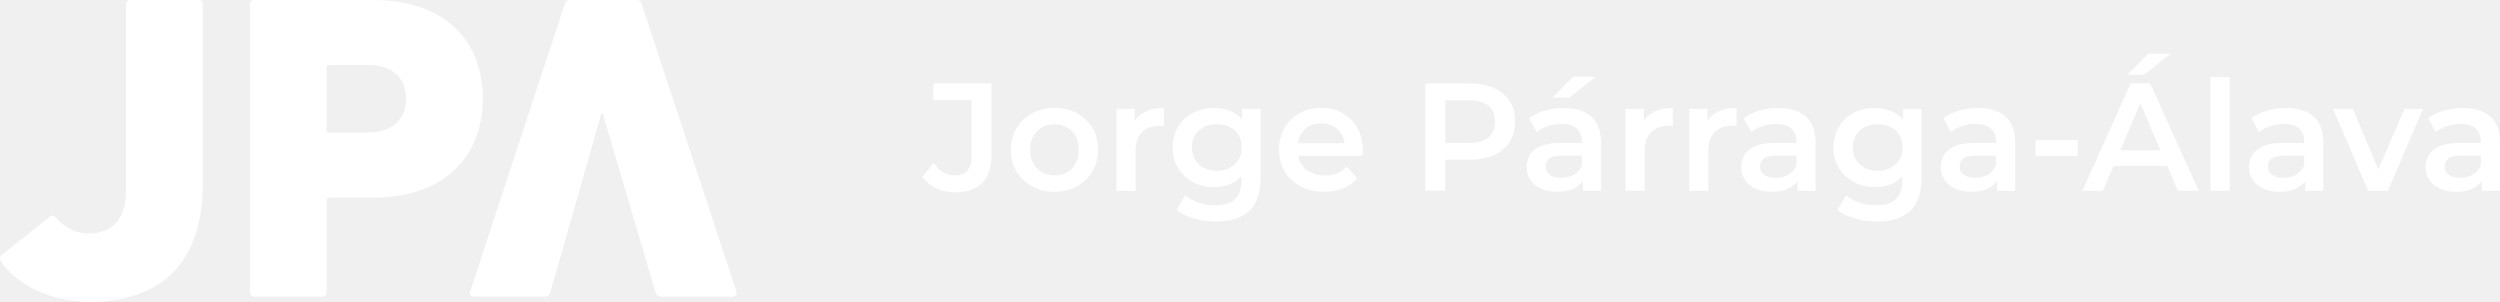
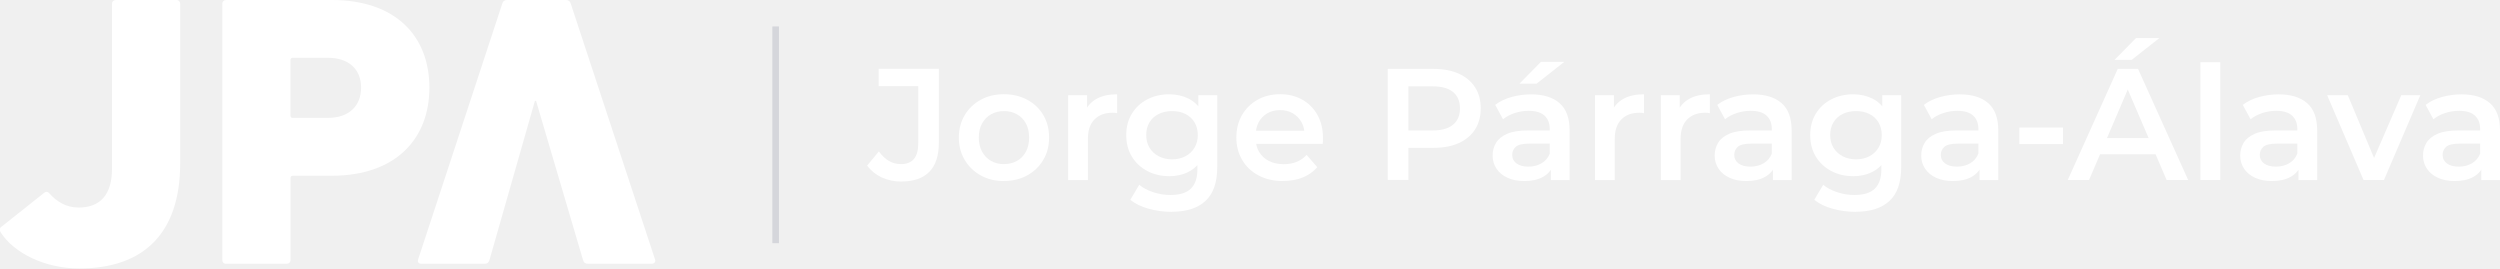
- <svg xmlns="http://www.w3.org/2000/svg" id="Capa_1" version="1.1" viewBox="0 0 391.3 47.23">
+ <svg xmlns="http://www.w3.org/2000/svg" id="Capa_1" version="1.1" viewBox="0 0 378.09 40.6">
  <defs>
    <style>
      .st0 {
        fill: #fff;
      }
+ 
+       .st1 {
+         fill: none;
+         stroke: #d5d6db;
+         stroke-miterlimit: 10;
+       }
    </style>
  </defs>
-   <path class="st0" d="M.21,39.94l7.58-6.01c.34-.28.68-.2.95.14,1.23,1.37,2.87,2.46,5.12,2.46,3.83,0,5.87-2.32,5.87-6.83V.68c0-.41.28-.68.68-.68h10.65c.41,0,.68.28.68.68v28.06c0,12.29-6.41,18.5-17.74,18.5-6.01,0-11.47-2.66-13.85-6.35-.2-.34-.2-.68.06-.95h0Z" />
-   <path class="st0" d="M39.8,46.42c-.41,0-.68-.28-.68-.68V.68c0-.41.28-.68.68-.68h18.57c11.33,0,17.2,6.41,17.2,15.43s-5.94,15.5-17.2,15.5h-6.83c-.28,0-.41.14-.41.41v14.4c0,.41-.28.68-.68.68h-10.65,0ZM63.55,15.43c0-3.21-2.12-5.26-5.87-5.26h-6.15c-.28,0-.41.14-.41.41v9.76c0,.28.14.41.41.41h6.15c3.75,0,5.87-2.12,5.87-5.32h0Z" />
-   <path class="st0" d="M99.57,0c.48,0,.75.2.89.68l14.82,44.99c.14.41-.14.75-.61.75h-11.19c-.48,0-.75-.2-.89-.68l-8.26-27.99h-.2l-7.99,27.99c-.14.48-.41.68-.89.68h-11.13c-.48,0-.68-.34-.55-.75L88.38.68c.14-.48.41-.68.89-.68h10.31,0Z" />
+   <path class="st0" d="M.17,34.33l6.51-5.17c.29-.24.58-.17.82.12,1.06,1.18,2.47,2.11,4.4,2.11,3.29,0,5.04-1.99,5.04-5.87V.58c0-.35.24-.58.58-.58h9.15c.35,0,.58.24.58.58v24.12c0,10.56-5.51,15.9-15.25,15.9-5.17,0-9.86-2.29-11.9-5.46-.17-.29-.17-.58.05-.82h0Z" />
+   <path class="st0" d="M34.2,39.9c-.35,0-.58-.24-.58-.58V.58c0-.35.24-.58.58-.58h15.96c9.74,0,14.78,5.51,14.78,13.26s-5.11,13.32-14.78,13.32h-5.87c-.24,0-.35.12-.35.35v12.38c0,.35-.24.58-.58.58h-9.15ZM54.61,13.26c0-2.76-1.82-4.52-5.04-4.52h-5.29c-.24,0-.35.12-.35.35v8.39c0,.24.12.35.35.35h5.29c3.22,0,5.04-1.82,5.04-4.57h0Z" />
+   <path class="st0" d="M85.57,0c.41,0,.64.17.76.58l12.74,38.67c.12.35-.12.64-.52.64h-9.62c-.41,0-.64-.17-.76-.58l-7.1-24.06h-.17l-6.87,24.06c-.12.41-.35.58-.76.58h-9.57c-.41,0-.58-.29-.47-.64L75.95.58c.12-.41.35-.58.76-.58h8.86,0Z" />
  <g>
-     <path class="st0" d="M149.53,30.1c-1.07,0-2.06-.21-2.96-.62-.9-.42-1.64-1.02-2.22-1.8l1.78-2.14c.46.64.97,1.12,1.52,1.44.55.32,1.16.48,1.81.48,1.74,0,2.62-1.03,2.62-3.1v-8.69h-5.98v-2.62h9.1v11.14c0,1.98-.48,3.46-1.45,4.44s-2.37,1.46-4.21,1.46Z" />
-     <path class="st0" d="M165.03,30.02c-1.31,0-2.48-.28-3.5-.85-1.02-.57-1.83-1.35-2.42-2.34s-.89-2.12-.89-3.38.3-2.41.89-3.4c.59-.98,1.4-1.76,2.42-2.32,1.02-.56,2.19-.84,3.5-.84s2.51.28,3.54.84c1.03.56,1.84,1.33,2.42,2.3.58.98.88,2.11.88,3.41s-.29,2.39-.88,3.38c-.58.99-1.39,1.77-2.42,2.34-1.03.57-2.21.85-3.54.85ZM165.03,27.46c.74,0,1.39-.16,1.97-.48.58-.32,1.03-.78,1.36-1.39s.49-1.32.49-2.14-.16-1.55-.49-2.15c-.33-.6-.78-1.06-1.36-1.38-.58-.32-1.22-.48-1.94-.48s-1.39.16-1.96.48c-.57.32-1.02.78-1.36,1.38-.34.6-.5,1.32-.5,2.15s.17,1.53.5,2.14c.34.61.79,1.07,1.36,1.39.57.32,1.21.48,1.93.48Z" />
-     <path class="st0" d="M174.75,29.86v-12.82h2.86v3.53l-.34-1.03c.38-.86.99-1.52,1.81-1.97.82-.45,1.85-.67,3.08-.67v2.86c-.13-.03-.25-.05-.36-.06-.11,0-.22-.01-.34-.01-1.14,0-2.04.33-2.71,1-.67.66-1.01,1.65-1.01,2.96v6.22h-3Z" />
-     <path class="st0" d="M190.02,29.28c-1.22,0-2.32-.26-3.3-.78-.98-.52-1.76-1.24-2.33-2.17-.57-.93-.85-2.02-.85-3.26s.28-2.31.85-3.24c.57-.93,1.34-1.65,2.33-2.16.98-.51,2.08-.77,3.3-.77,1.09,0,2.06.22,2.93.65.86.43,1.56,1.1,2.08,2.02.52.91.78,2.08.78,3.5s-.26,2.6-.78,3.52c-.52.92-1.21,1.6-2.08,2.04-.86.44-1.84.66-2.93.66ZM190.4,34.68c-1.18,0-2.34-.16-3.47-.47-1.13-.31-2.05-.76-2.77-1.36l1.34-2.26c.56.46,1.27.84,2.12,1.12.86.28,1.72.42,2.6.42,1.41,0,2.44-.32,3.1-.97.66-.65.98-1.62.98-2.92v-2.28l.24-2.9-.1-2.9v-3.12h2.86v10.87c0,2.32-.59,4.03-1.78,5.12-1.18,1.1-2.9,1.64-5.14,1.64ZM190.47,26.74c.75,0,1.42-.16,2.02-.47.59-.31,1.05-.74,1.38-1.3.33-.55.49-1.19.49-1.91s-.17-1.36-.49-1.91c-.33-.55-.79-.98-1.38-1.27-.59-.3-1.26-.44-2.02-.44s-1.43.15-2.03.44c-.6.3-1.06.72-1.39,1.27-.33.55-.49,1.19-.49,1.91s.16,1.36.49,1.91.79.98,1.39,1.3c.6.31,1.28.47,2.03.47Z" />
-     <path class="st0" d="M207.27,30.02c-1.42,0-2.67-.28-3.73-.85s-1.89-1.35-2.47-2.34-.88-2.12-.88-3.38.28-2.41.85-3.4c.57-.98,1.35-1.76,2.35-2.32,1-.56,2.14-.84,3.42-.84s2.36.27,3.34.82c.98.54,1.74,1.31,2.3,2.3.56.99.84,2.16.84,3.5,0,.13,0,.27-.01.43s-.02.31-.04.46h-10.68v-1.99h9.1l-1.18.62c.02-.74-.14-1.38-.46-1.94s-.76-1-1.31-1.32c-.55-.32-1.19-.48-1.91-.48s-1.38.16-1.93.48c-.55.32-.98.76-1.3,1.33-.31.57-.47,1.24-.47,2v.48c0,.77.18,1.45.53,2.04.35.59.85,1.05,1.49,1.37.64.32,1.38.48,2.21.48.72,0,1.37-.11,1.94-.34.58-.22,1.09-.58,1.54-1.06l1.61,1.85c-.58.67-1.3,1.19-2.17,1.55-.87.36-1.87.54-2.99.54Z" />
-     <path class="st0" d="M223.09,29.86V13.06h6.91c1.49,0,2.76.24,3.83.72,1.06.48,1.88,1.17,2.46,2.06.58.9.86,1.96.86,3.19s-.29,2.3-.86,3.19-1.4,1.58-2.46,2.06c-1.06.48-2.34.72-3.83.72h-5.18l1.39-1.46v6.31h-3.12ZM226.21,23.88l-1.39-1.51h5.04c1.38,0,2.41-.29,3.11-.88s1.04-1.4,1.04-2.46-.35-1.9-1.04-2.47c-.7-.58-1.73-.86-3.11-.86h-5.04l1.39-1.54v9.72Z" />
-     <path class="st0" d="M243.73,30.02c-.96,0-1.8-.16-2.52-.49-.72-.33-1.28-.78-1.67-1.37-.39-.58-.59-1.24-.59-1.98s.17-1.37.52-1.94c.34-.58.91-1.03,1.69-1.37s1.82-.5,3.12-.5h3.72v1.99h-3.5c-1.02,0-1.71.17-2.06.49-.35.33-.53.73-.53,1.21,0,.54.22.98.65,1.3.43.32,1.03.48,1.8.48s1.4-.17,1.98-.5,1-.83,1.26-1.49l.5,1.8c-.29.75-.8,1.34-1.55,1.75-.74.42-1.68.62-2.82.62ZM247.76,29.86v-2.59l-.17-.55v-4.54c0-.88-.26-1.56-.79-2.05-.53-.49-1.33-.73-2.4-.73-.72,0-1.43.11-2.12.34s-1.28.54-1.76.94l-1.18-2.18c.69-.53,1.51-.92,2.46-1.19.95-.26,1.94-.4,2.96-.4,1.86,0,3.29.44,4.31,1.33,1.02.89,1.52,2.26,1.52,4.12v7.51h-2.83ZM243.01,15.29l3.24-3.29h3.53l-4.18,3.29h-2.59Z" />
-     <path class="st0" d="M254.43,29.86v-12.82h2.86v3.53l-.34-1.03c.38-.86.99-1.52,1.81-1.97.82-.45,1.85-.67,3.08-.67v2.86c-.13-.03-.25-.05-.36-.06-.11,0-.22-.01-.34-.01-1.14,0-2.04.33-2.71,1-.67.66-1.01,1.65-1.01,2.96v6.22h-3Z" />
-     <path class="st0" d="M264.39,29.86v-12.82h2.86v3.53l-.34-1.03c.38-.86.99-1.52,1.81-1.97.82-.45,1.85-.67,3.08-.67v2.86c-.13-.03-.25-.05-.36-.06-.11,0-.22-.01-.34-.01-1.14,0-2.04.33-2.71,1-.67.66-1.01,1.65-1.01,2.96v6.22h-3Z" />
-     <path class="st0" d="M277.31,30.02c-.96,0-1.8-.16-2.52-.49-.72-.33-1.28-.78-1.67-1.37-.39-.58-.59-1.24-.59-1.98s.17-1.37.52-1.94c.34-.58.91-1.03,1.69-1.37s1.82-.5,3.12-.5h3.72v1.99h-3.5c-1.02,0-1.71.17-2.06.49-.35.33-.53.73-.53,1.21,0,.54.22.98.65,1.3.43.32,1.03.48,1.8.48s1.4-.17,1.98-.5,1-.83,1.26-1.49l.5,1.8c-.29.75-.8,1.34-1.55,1.75-.74.42-1.68.62-2.82.62ZM281.34,29.86v-2.59l-.17-.55v-4.54c0-.88-.26-1.56-.79-2.05-.53-.49-1.33-.73-2.4-.73-.72,0-1.43.11-2.12.34s-1.28.54-1.76.94l-1.18-2.18c.69-.53,1.51-.92,2.46-1.19.95-.26,1.94-.4,2.96-.4,1.86,0,3.29.44,4.31,1.33,1.02.89,1.52,2.26,1.52,4.12v7.51h-2.83Z" />
-     <path class="st0" d="M293.46,29.28c-1.22,0-2.32-.26-3.3-.78-.98-.52-1.76-1.24-2.33-2.17-.57-.93-.85-2.02-.85-3.26s.28-2.31.85-3.24c.57-.93,1.34-1.65,2.33-2.16.98-.51,2.08-.77,3.3-.77,1.09,0,2.06.22,2.93.65.86.43,1.56,1.1,2.08,2.02.52.91.78,2.08.78,3.5s-.26,2.6-.78,3.52c-.52.92-1.21,1.6-2.08,2.04-.86.44-1.84.66-2.93.66ZM293.84,34.68c-1.18,0-2.34-.16-3.47-.47-1.13-.31-2.05-.76-2.77-1.36l1.34-2.26c.56.46,1.27.84,2.12,1.12.86.28,1.72.42,2.6.42,1.41,0,2.44-.32,3.1-.97.66-.65.98-1.62.98-2.92v-2.28l.24-2.9-.1-2.9v-3.12h2.86v10.87c0,2.32-.59,4.03-1.78,5.12-1.18,1.1-2.9,1.64-5.14,1.64ZM293.91,26.74c.75,0,1.42-.16,2.02-.47.59-.31,1.05-.74,1.38-1.3.33-.55.49-1.19.49-1.91s-.17-1.36-.49-1.91c-.33-.55-.79-.98-1.38-1.27-.59-.3-1.26-.44-2.02-.44s-1.43.15-2.03.44c-.6.3-1.06.72-1.39,1.27-.33.55-.49,1.19-.49,1.91s.16,1.36.49,1.91.79.98,1.39,1.3c.6.31,1.28.47,2.03.47Z" />
-     <path class="st0" d="M308.55,30.02c-.96,0-1.8-.16-2.52-.49-.72-.33-1.28-.78-1.67-1.37-.39-.58-.59-1.24-.59-1.98s.17-1.37.52-1.94c.34-.58.91-1.03,1.69-1.37s1.82-.5,3.12-.5h3.72v1.99h-3.5c-1.02,0-1.71.17-2.06.49-.35.33-.53.73-.53,1.21,0,.54.22.98.65,1.3.43.32,1.03.48,1.8.48s1.4-.17,1.98-.5,1-.83,1.26-1.49l.5,1.8c-.29.75-.8,1.34-1.55,1.75-.74.42-1.68.62-2.82.62ZM312.59,29.86v-2.59l-.17-.55v-4.54c0-.88-.26-1.56-.79-2.05-.53-.49-1.33-.73-2.4-.73-.72,0-1.43.11-2.12.34s-1.28.54-1.76.94l-1.18-2.18c.69-.53,1.51-.92,2.46-1.19.95-.26,1.94-.4,2.96-.4,1.86,0,3.29.44,4.31,1.33,1.02.89,1.52,2.26,1.52,4.12v7.51h-2.83Z" />
-     <path class="st0" d="M318.61,24.43v-2.5h6.6v2.5h-6.6Z" />
-     <path class="st0" d="M325.93,29.86l7.56-16.8h3.07l7.58,16.8h-3.26l-6.5-15.14h1.25l-6.48,15.14h-3.22ZM329.41,25.97l.84-2.45h9.07l.84,2.45h-10.75ZM333.01,11.69l3.24-3.29h3.53l-4.18,3.29h-2.59Z" />
-     <path class="st0" d="M345.99,29.86V12.05h3v17.81h-3Z" />
-     <path class="st0" d="M356.79,30.02c-.96,0-1.8-.16-2.52-.49-.72-.33-1.28-.78-1.67-1.37-.39-.58-.59-1.24-.59-1.98s.17-1.37.52-1.94c.34-.58.91-1.03,1.69-1.37s1.82-.5,3.12-.5h3.72v1.99h-3.5c-1.02,0-1.71.17-2.06.49-.35.33-.53.73-.53,1.21,0,.54.22.98.65,1.3.43.32,1.03.48,1.8.48s1.4-.17,1.98-.5,1-.83,1.26-1.49l.5,1.8c-.29.75-.8,1.34-1.55,1.75-.74.42-1.68.62-2.82.62ZM360.82,29.86v-2.59l-.17-.55v-4.54c0-.88-.26-1.56-.79-2.05-.53-.49-1.33-.73-2.4-.73-.72,0-1.43.11-2.12.34s-1.28.54-1.76.94l-1.18-2.18c.69-.53,1.51-.92,2.46-1.19.95-.26,1.94-.4,2.96-.4,1.86,0,3.29.44,4.31,1.33,1.02.89,1.52,2.26,1.52,4.12v7.51h-2.83Z" />
-     <path class="st0" d="M370.66,29.86l-5.5-12.82h3.12l4.73,11.3h-1.54l4.9-11.3h2.88l-5.5,12.82h-3.1Z" />
-     <path class="st0" d="M384.44,30.02c-.96,0-1.8-.16-2.52-.49-.72-.33-1.28-.78-1.67-1.37-.39-.58-.59-1.24-.59-1.98s.17-1.37.52-1.94c.34-.58.91-1.03,1.69-1.37s1.82-.5,3.12-.5h3.72v1.99h-3.5c-1.02,0-1.71.17-2.06.49-.35.33-.53.73-.53,1.21,0,.54.22.98.65,1.3.43.32,1.03.48,1.8.48s1.4-.17,1.98-.5,1-.83,1.26-1.49l.5,1.8c-.29.75-.8,1.34-1.55,1.75-.74.42-1.68.62-2.82.62ZM388.47,29.86v-2.59l-.17-.55v-4.54c0-.88-.26-1.56-.79-2.05-.53-.49-1.33-.73-2.4-.73-.72,0-1.43.11-2.12.34s-1.28.54-1.76.94l-1.18-2.18c.69-.53,1.51-.92,2.46-1.19.95-.26,1.94-.4,2.96-.4,1.86,0,3.29.44,4.31,1.33,1.02.89,1.52,2.26,1.52,4.12v7.51h-2.83Z" />
+     <path class="st0" d="M136.32,27.46c-1.07,0-2.06-.21-2.96-.62-.9-.42-1.64-1.02-2.22-1.8l1.78-2.14c.46.64.97,1.12,1.52,1.44s1.16.48,1.81.48c1.74,0,2.62-1.03,2.62-3.1v-8.69h-5.98v-2.62h9.1v11.14c0,1.98-.48,3.46-1.45,4.44s-2.37,1.46-4.21,1.46h0Z" />
+     <path class="st0" d="M151.82,27.38c-1.31,0-2.48-.28-3.5-.85s-1.83-1.35-2.42-2.34-.89-2.12-.89-3.38.3-2.41.89-3.4c.59-.98,1.4-1.76,2.42-2.32s2.19-.84,3.5-.84,2.51.28,3.54.84,1.84,1.33,2.42,2.3c.58.98.88,2.11.88,3.41s-.29,2.39-.88,3.38c-.58.99-1.39,1.77-2.42,2.34s-2.21.85-3.54.85h0ZM151.82,24.82c.74,0,1.39-.16,1.97-.48s1.03-.78,1.36-1.39.49-1.32.49-2.14-.16-1.55-.49-2.15-.78-1.06-1.36-1.38-1.22-.48-1.94-.48-1.39.16-1.96.48-1.02.78-1.36,1.38c-.34.6-.5,1.32-.5,2.15s.17,1.53.5,2.14c.34.61.79,1.07,1.36,1.39s1.21.48,1.93.48h0Z" />
+     <path class="st0" d="M161.54,27.22v-12.82h2.86v3.53l-.34-1.03c.38-.86.99-1.52,1.81-1.97.82-.45,1.85-.67,3.08-.67v2.86c-.13-.03-.25-.05-.36-.06-.11,0-.22-.01-.34-.01-1.14,0-2.04.33-2.71,1-.67.66-1.01,1.65-1.01,2.96v6.22h-3,0Z" />
+     <path class="st0" d="M176.81,26.64c-1.22,0-2.32-.26-3.3-.78s-1.76-1.24-2.33-2.17-.85-2.02-.85-3.26.28-2.31.85-3.24,1.34-1.65,2.33-2.16c.98-.51,2.08-.77,3.3-.77,1.09,0,2.06.22,2.93.65.86.43,1.56,1.1,2.08,2.02.52.91.78,2.08.78,3.5s-.26,2.6-.78,3.52-1.21,1.6-2.08,2.04c-.86.44-1.84.66-2.93.66h0ZM177.19,32.04c-1.18,0-2.34-.16-3.47-.47s-2.05-.76-2.77-1.36l1.34-2.26c.56.46,1.27.84,2.12,1.12.86.28,1.72.42,2.6.42,1.41,0,2.44-.32,3.1-.97s.98-1.62.98-2.92v-2.28l.24-2.9-.1-2.9v-3.12h2.86v10.87c0,2.32-.59,4.03-1.78,5.12-1.18,1.1-2.9,1.64-5.14,1.64h.02ZM177.26,24.1c.75,0,1.42-.16,2.02-.47.59-.31,1.05-.74,1.38-1.3.33-.55.49-1.19.49-1.91s-.17-1.36-.49-1.91c-.33-.55-.79-.98-1.38-1.27-.59-.3-1.26-.44-2.02-.44s-1.43.15-2.03.44c-.6.3-1.06.72-1.39,1.27-.33.55-.49,1.19-.49,1.91s.16,1.36.49,1.91.79.98,1.39,1.3c.6.31,1.28.47,2.03.47Z" />
+     <path class="st0" d="M194.06,27.38c-1.42,0-2.67-.28-3.73-.85s-1.89-1.35-2.47-2.34-.88-2.12-.88-3.38.28-2.41.85-3.4c.57-.98,1.35-1.76,2.35-2.32s2.14-.84,3.42-.84,2.36.27,3.34.82c.98.54,1.74,1.31,2.3,2.3s.84,2.16.84,3.5v.43c0,.16-.02.31-.04.46h-10.68v-1.99h9.1l-1.18.62c.02-.74-.14-1.38-.46-1.94s-.76-1-1.31-1.32-1.19-.48-1.91-.48-1.38.16-1.93.48c-.55.32-.98.76-1.3,1.33-.31.57-.47,1.24-.47,2v.48c0,.77.18,1.45.53,2.04.35.59.85,1.05,1.49,1.37.64.32,1.38.48,2.21.48.72,0,1.37-.11,1.94-.34.58-.22,1.09-.58,1.54-1.06l1.61,1.85c-.58.67-1.3,1.19-2.17,1.55-.87.36-1.87.54-2.99.54h0Z" />
+     <path class="st0" d="M209.88,27.22V10.42h6.91c1.49,0,2.76.24,3.83.72,1.06.48,1.88,1.17,2.46,2.06.58.9.86,1.96.86,3.19s-.29,2.3-.86,3.19-1.4,1.58-2.46,2.06c-1.06.48-2.34.72-3.83.72h-5.18l1.39-1.46v6.31h-3.12ZM213,21.24l-1.39-1.51h5.04c1.38,0,2.41-.29,3.11-.88s1.04-1.4,1.04-2.46-.35-1.9-1.04-2.47c-.7-.58-1.73-.86-3.11-.86h-5.04l1.39-1.54s0,9.72,0,9.72Z" />
+     <path class="st0" d="M230.52,27.38c-.96,0-1.8-.16-2.52-.49s-1.28-.78-1.67-1.37c-.39-.58-.59-1.24-.59-1.98s.17-1.37.52-1.94c.34-.58.91-1.03,1.69-1.37s1.82-.5,3.12-.5h3.72v1.99h-3.5c-1.02,0-1.71.17-2.06.49-.35.33-.53.73-.53,1.21,0,.54.22.98.65,1.3s1.03.48,1.8.48,1.4-.17,1.98-.5,1-.83,1.26-1.49l.5,1.8c-.29.75-.8,1.34-1.55,1.75-.74.42-1.68.62-2.82.62h0ZM234.55,27.22v-2.59l-.17-.55v-4.54c0-.88-.26-1.56-.79-2.05s-1.33-.73-2.4-.73c-.72,0-1.43.11-2.12.34s-1.28.54-1.76.94l-1.18-2.18c.69-.53,1.51-.92,2.46-1.19.95-.26,1.94-.4,2.96-.4,1.86,0,3.29.44,4.31,1.33s1.52,2.26,1.52,4.12v7.51h-2.83ZM229.8,12.65l3.24-3.29h3.53l-4.18,3.29h-2.59Z" />
+     <path class="st0" d="M241.22,27.22v-12.82h2.86v3.53l-.34-1.03c.38-.86.99-1.52,1.81-1.97.82-.45,1.85-.67,3.08-.67v2.86c-.13-.03-.25-.05-.36-.06-.11,0-.22-.01-.34-.01-1.14,0-2.04.33-2.71,1-.67.66-1.01,1.65-1.01,2.96v6.22h-3,0Z" />
+     <path class="st0" d="M251.18,27.22v-12.82h2.86v3.53l-.34-1.03c.38-.86.99-1.52,1.81-1.97.82-.45,1.85-.67,3.08-.67v2.86c-.13-.03-.25-.05-.36-.06-.11,0-.22-.01-.34-.01-1.14,0-2.04.33-2.71,1-.67.66-1.01,1.65-1.01,2.96v6.22h-3,.01Z" />
+     <path class="st0" d="M264.1,27.38c-.96,0-1.8-.16-2.52-.49s-1.28-.78-1.67-1.37c-.39-.58-.59-1.24-.59-1.98s.17-1.37.52-1.94c.34-.58.91-1.03,1.69-1.37s1.82-.5,3.12-.5h3.72v1.99h-3.5c-1.02,0-1.71.17-2.06.49-.35.33-.53.73-.53,1.21,0,.54.22.98.65,1.3s1.03.48,1.8.48,1.4-.17,1.98-.5,1-.83,1.26-1.49l.5,1.8c-.29.75-.8,1.34-1.55,1.75-.74.42-1.68.62-2.82.62ZM268.13,27.22v-2.59l-.17-.55v-4.54c0-.88-.26-1.56-.79-2.05s-1.33-.73-2.4-.73c-.72,0-1.43.11-2.12.34s-1.28.54-1.76.94l-1.18-2.18c.69-.53,1.51-.92,2.46-1.19.95-.26,1.94-.4,2.96-.4,1.86,0,3.29.44,4.31,1.33s1.52,2.26,1.52,4.12v7.51h-2.83,0Z" />
+     <path class="st0" d="M280.25,26.64c-1.22,0-2.32-.26-3.3-.78-.98-.52-1.76-1.24-2.33-2.17-.57-.93-.85-2.02-.85-3.26s.28-2.31.85-3.24,1.34-1.65,2.33-2.16c.98-.51,2.08-.77,3.3-.77,1.09,0,2.06.22,2.93.65.86.43,1.56,1.1,2.08,2.02.52.91.78,2.08.78,3.5s-.26,2.6-.78,3.52-1.21,1.6-2.08,2.04c-.86.44-1.84.66-2.93.66h0ZM280.63,32.04c-1.18,0-2.34-.16-3.47-.47s-2.05-.76-2.77-1.36l1.34-2.26c.56.46,1.27.84,2.12,1.12.86.28,1.72.42,2.6.42,1.41,0,2.44-.32,3.1-.97s.98-1.62.98-2.92v-2.28l.24-2.9-.1-2.9v-3.12h2.86v10.87c0,2.32-.59,4.03-1.78,5.12-1.18,1.1-2.9,1.64-5.14,1.64h.02ZM280.7,24.1c.75,0,1.42-.16,2.02-.47.59-.31,1.05-.74,1.38-1.3.33-.55.49-1.19.49-1.91s-.17-1.36-.49-1.91c-.33-.55-.79-.98-1.38-1.27-.59-.3-1.26-.44-2.02-.44s-1.43.15-2.03.44c-.6.3-1.06.72-1.39,1.27-.33.55-.49,1.19-.49,1.91s.16,1.36.49,1.91.79.98,1.39,1.3c.6.31,1.28.47,2.03.47Z" />
+     <path class="st0" d="M295.34,27.38c-.96,0-1.8-.16-2.52-.49s-1.28-.78-1.67-1.37c-.39-.58-.59-1.24-.59-1.98s.17-1.37.52-1.94c.34-.58.91-1.03,1.69-1.37s1.82-.5,3.12-.5h3.72v1.99h-3.5c-1.02,0-1.71.17-2.06.49-.35.33-.53.73-.53,1.21,0,.54.22.98.65,1.3s1.03.48,1.8.48,1.4-.17,1.98-.5,1-.83,1.26-1.49l.5,1.8c-.29.75-.8,1.34-1.55,1.75-.74.42-1.68.62-2.82.62ZM299.38,27.22v-2.59l-.17-.55v-4.54c0-.88-.26-1.56-.79-2.05s-1.33-.73-2.4-.73c-.72,0-1.43.11-2.12.34s-1.28.54-1.76.94l-1.18-2.18c.69-.53,1.51-.92,2.46-1.19.95-.26,1.94-.4,2.96-.4,1.86,0,3.29.44,4.31,1.33s1.52,2.26,1.52,4.12v7.51h-2.83,0Z" />
+     <path class="st0" d="M305.4,21.79v-2.5h6.6v2.5h-6.6Z" />
+     <path class="st0" d="M312.72,27.22l7.56-16.8h3.07l7.58,16.8h-3.26l-6.5-15.14h1.25l-6.48,15.14h-3.22,0ZM316.2,23.33l.84-2.45h9.07l.84,2.45h-10.75ZM319.8,9.05l3.24-3.29h3.53l-4.18,3.29h-2.59Z" />
+     <path class="st0" d="M332.78,27.22V9.41h3v17.81h-3Z" />
+     <path class="st0" d="M343.58,27.38c-.96,0-1.8-.16-2.52-.49s-1.28-.78-1.67-1.37c-.39-.58-.59-1.24-.59-1.98s.17-1.37.52-1.94c.34-.58.91-1.03,1.69-1.37s1.82-.5,3.12-.5h3.72v1.99h-3.5c-1.02,0-1.71.17-2.06.49-.35.33-.53.73-.53,1.21,0,.54.22.98.65,1.3s1.03.48,1.8.48,1.4-.17,1.98-.5,1-.83,1.26-1.49l.5,1.8c-.29.75-.8,1.34-1.55,1.75-.74.42-1.68.62-2.82.62ZM347.61,27.22v-2.59l-.17-.55v-4.54c0-.88-.26-1.56-.79-2.05s-1.33-.73-2.4-.73c-.72,0-1.43.11-2.12.34s-1.28.54-1.76.94l-1.18-2.18c.69-.53,1.51-.92,2.46-1.19.95-.26,1.94-.4,2.96-.4,1.86,0,3.29.44,4.31,1.33s1.52,2.26,1.52,4.12v7.51h-2.83,0Z" />
+     <path class="st0" d="M357.45,27.22l-5.5-12.82h3.12l4.73,11.3h-1.54l4.9-11.3h2.88l-5.5,12.82h-3.1.01Z" />
+     <path class="st0" d="M371.23,27.38c-.96,0-1.8-.16-2.52-.49s-1.28-.78-1.67-1.37c-.39-.58-.59-1.24-.59-1.98s.17-1.37.52-1.94c.34-.58.91-1.03,1.69-1.37s1.82-.5,3.12-.5h3.72v1.99h-3.5c-1.02,0-1.71.17-2.06.49-.35.33-.53.73-.53,1.21,0,.54.22.98.65,1.3s1.03.48,1.8.48,1.4-.17,1.98-.5,1-.83,1.26-1.49l.5,1.8c-.29.75-.8,1.34-1.55,1.75-.74.42-1.68.62-2.82.62ZM375.26,27.22v-2.59l-.17-.55v-4.54c0-.88-.26-1.56-.79-2.05s-1.33-.73-2.4-.73c-.72,0-1.43.11-2.12.34s-1.28.54-1.76.94l-1.18-2.18c.69-.53,1.51-.92,2.46-1.19.95-.26,1.94-.4,2.96-.4,1.86,0,3.29.44,4.31,1.33s1.52,2.26,1.52,4.12v7.51h-2.83,0Z" />
  </g>
+   <line class="st1" x1="117.31" y1="4" x2="117.31" y2="36.78" />
</svg>
